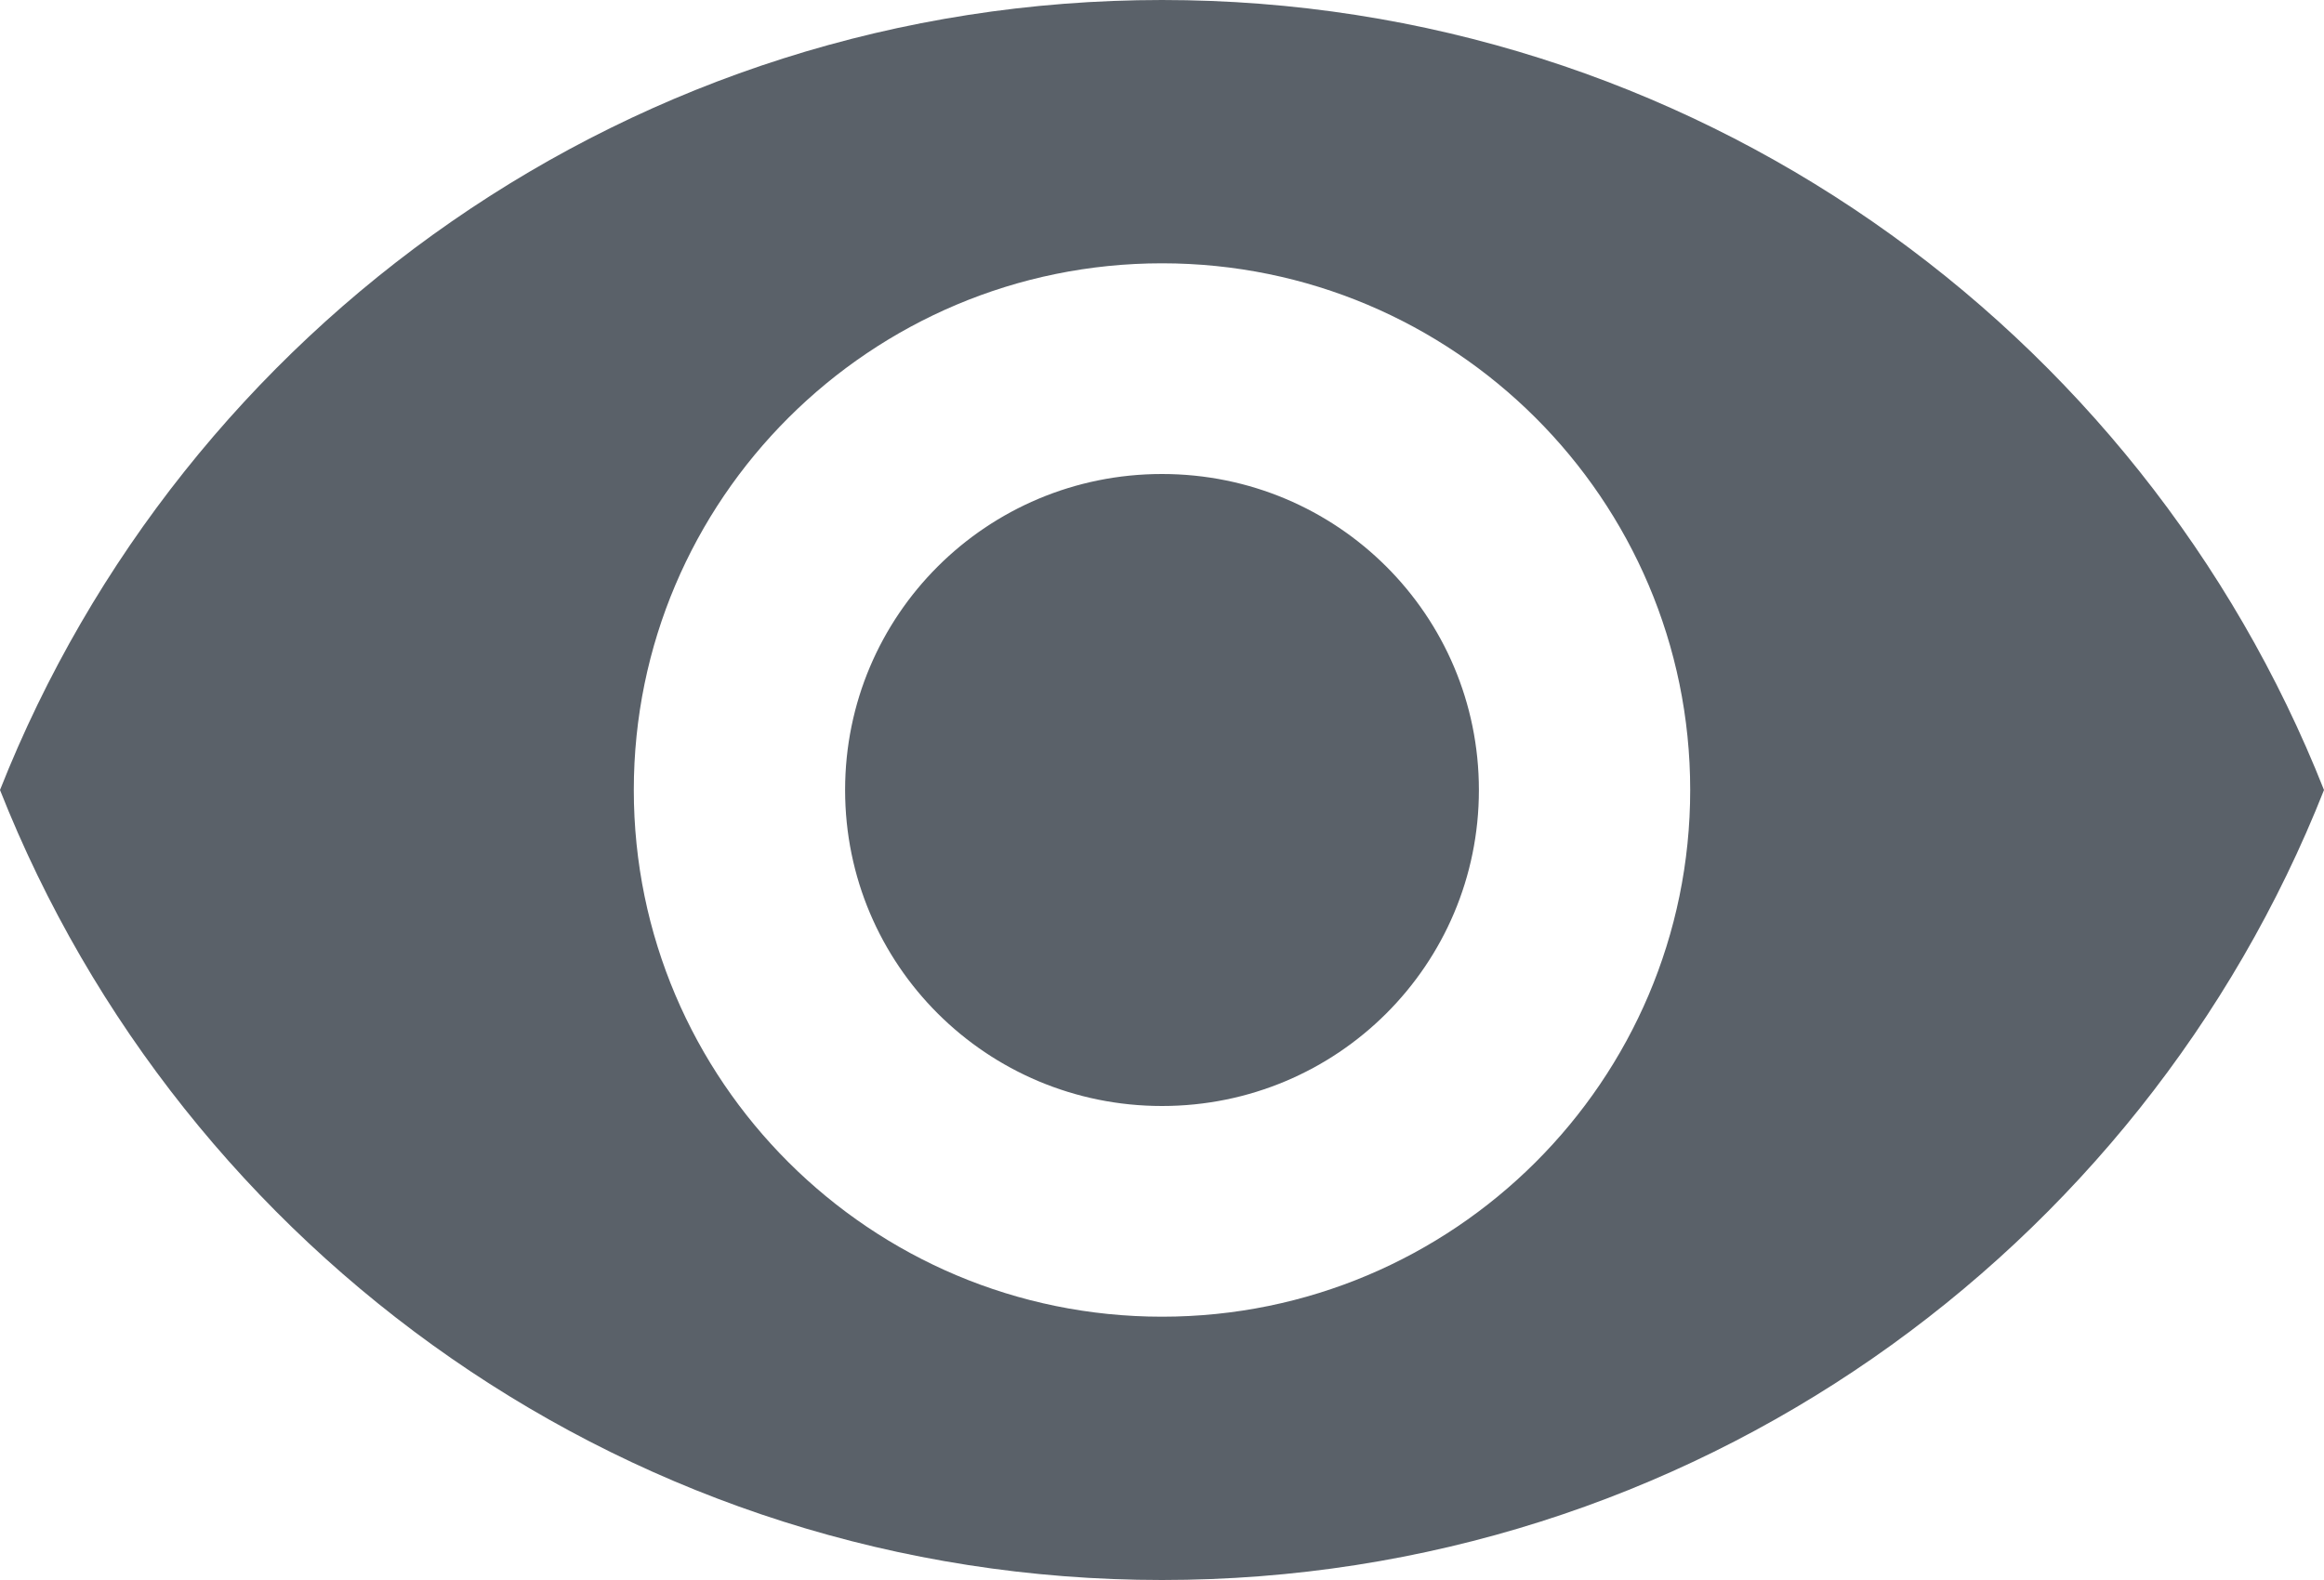
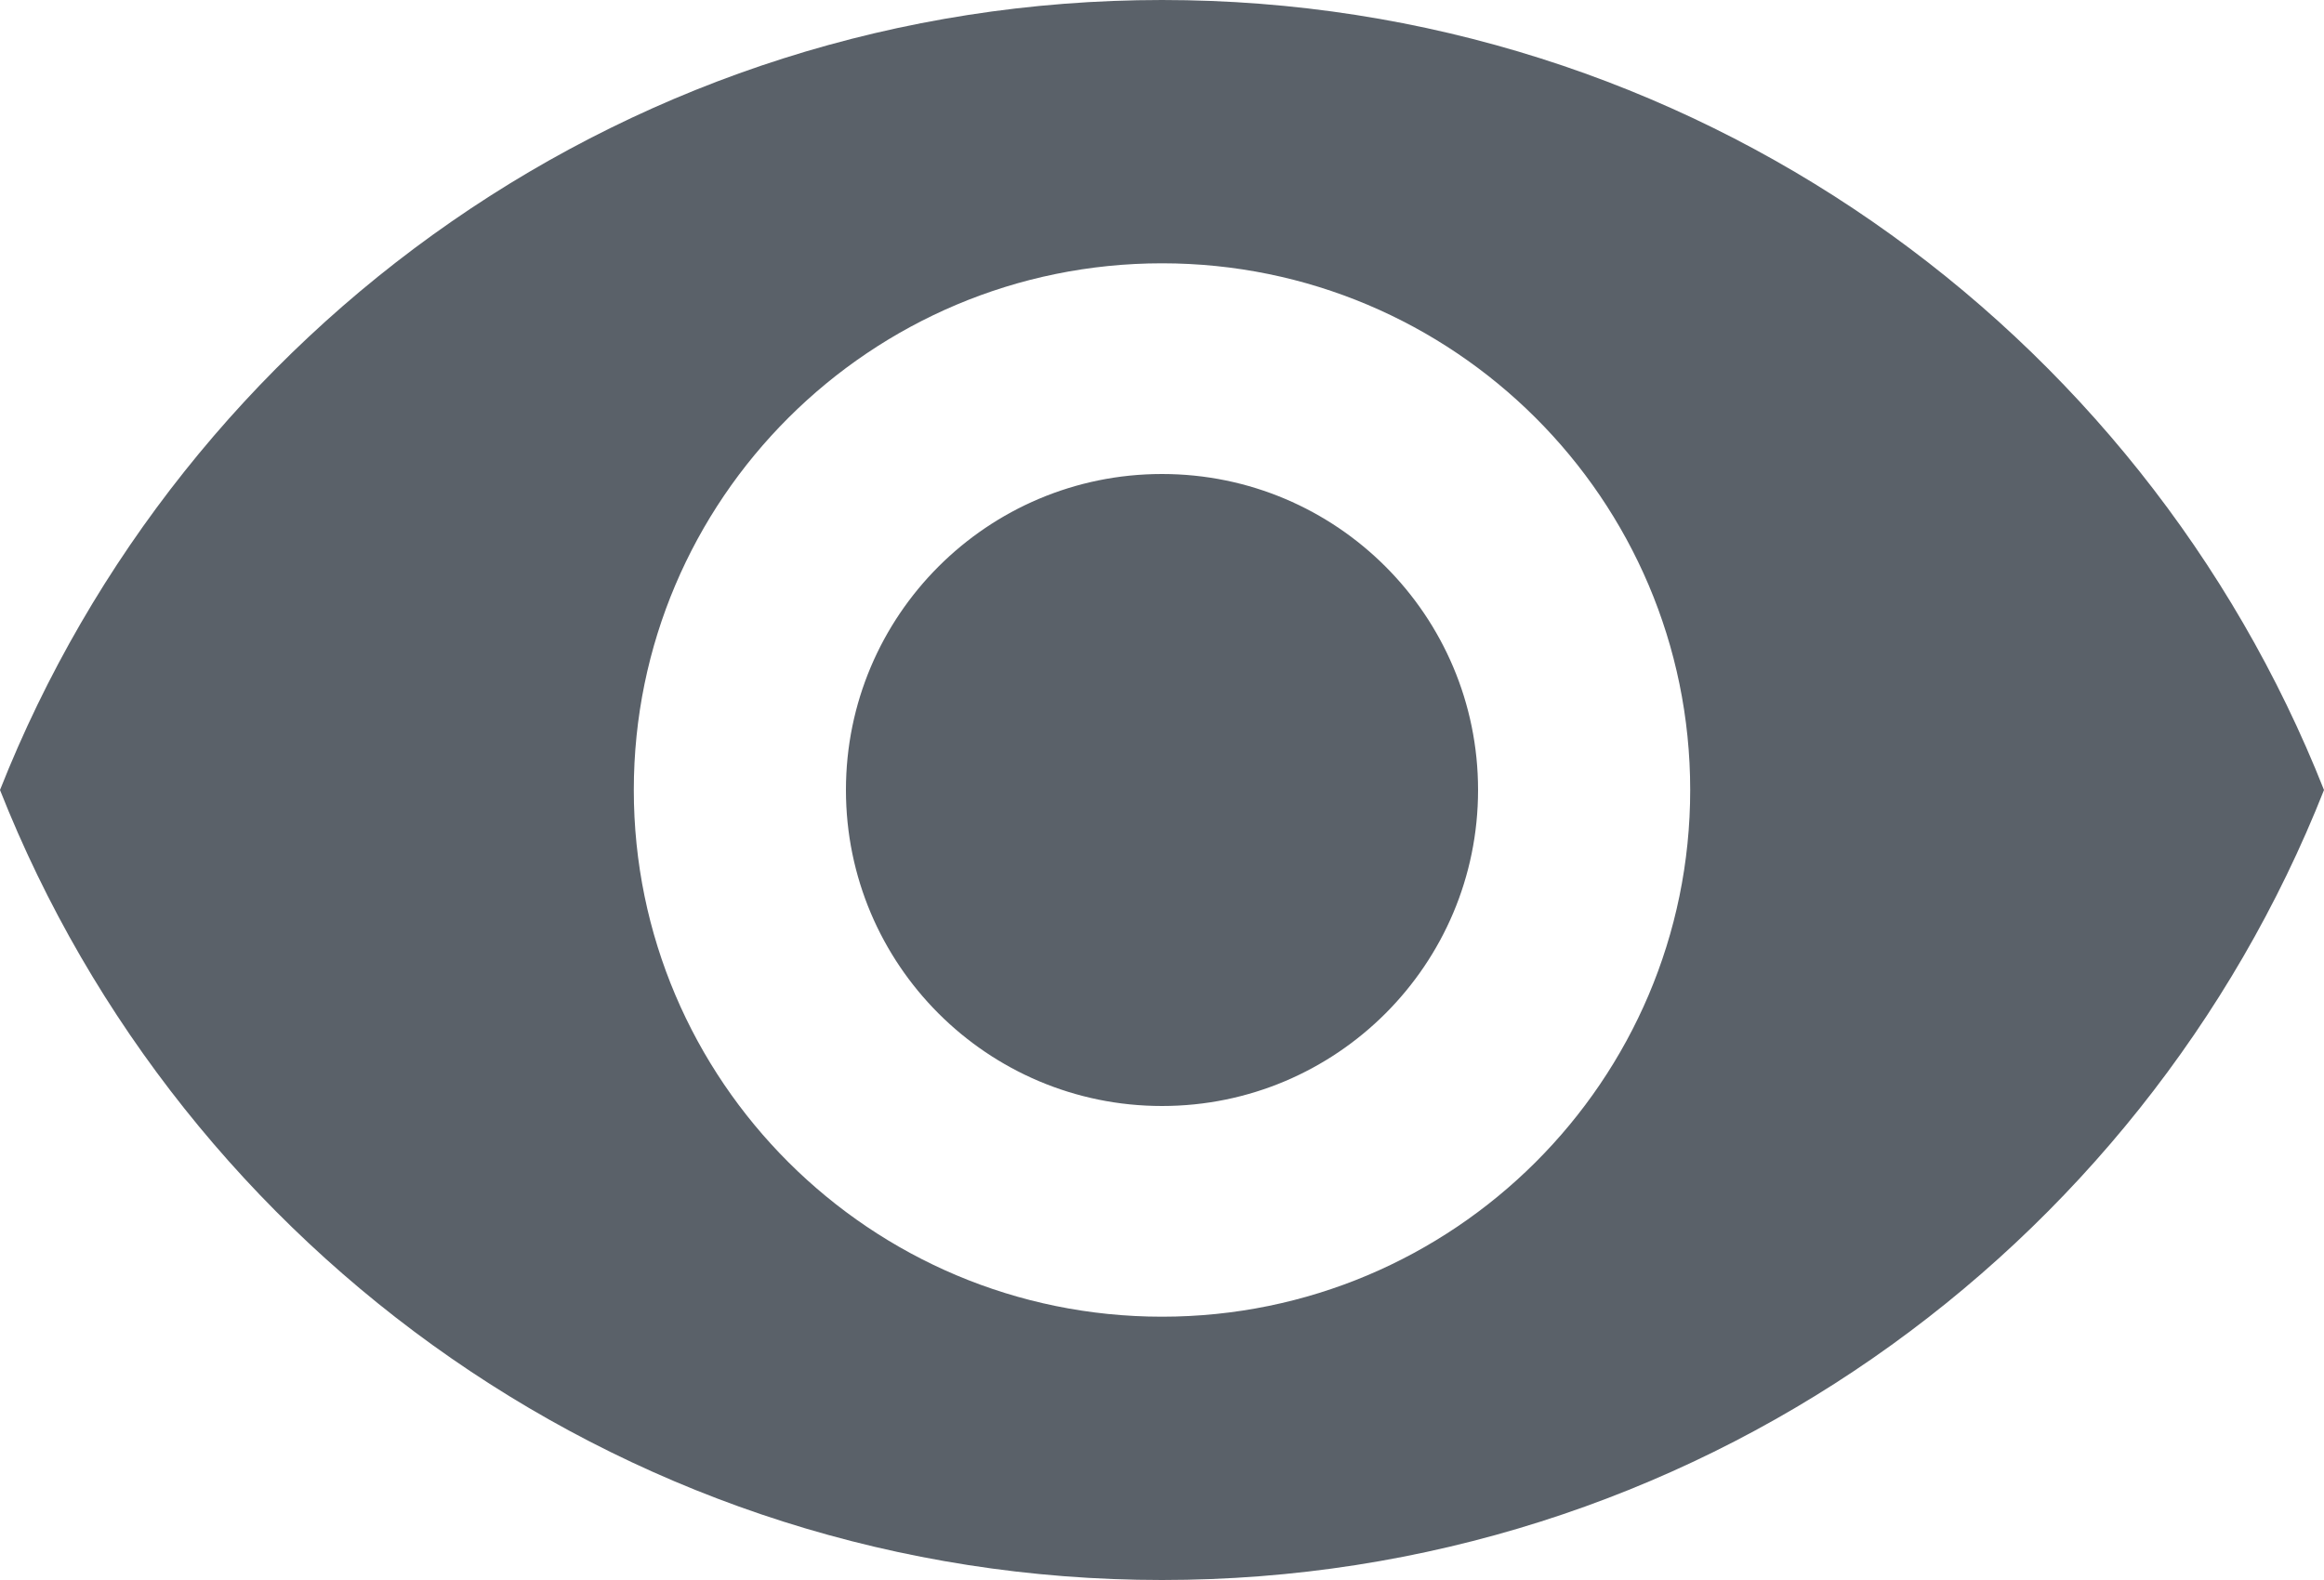
- <svg xmlns="http://www.w3.org/2000/svg" width="25px" height="17px" viewBox="0 0 25 17" version="1.1">
-   <g id="Pages" stroke="none" stroke-width="1" fill="none" fill-rule="evenodd">
-     <g id="Add-New-Post---Template" transform="translate(-2287, -543)" fill="#5A6169" fill-rule="nonzero">
-       <g id="Actions" transform="translate(2255, 339)">
-         <g id="Actions-List" transform="translate(30, 145)">
-           <g id="Visibility" transform="translate(1, 51)">
-             <g id="eye" transform="translate(0, 3)">
-               <path d="M13.5,5 C7.818,5 2.966,8.525 1,13.5 C2.966,18.475 7.818,22 13.5,22 C19.182,22 24.034,18.475 26,13.5 C24.034,8.525 19.182,5 13.5,5 Z M13.5,19.167 C10.364,19.167 7.818,16.628 7.818,13.5 C7.818,10.372 10.364,7.833 13.5,7.833 C16.636,7.833 19.182,10.372 19.182,13.5 C19.182,16.628 16.636,19.167 13.5,19.167 Z M13.5,10.1 C11.614,10.1 10.091,11.619 10.091,13.5 C10.091,15.381 11.614,16.9 13.5,16.9 C15.386,16.9 16.909,15.381 16.909,13.5 C16.909,11.619 15.386,10.1 13.5,10.1 Z" id="Shape" />
-             </g>
-           </g>
-         </g>
-       </g>
-     </g>
-   </g>
+ <svg xmlns="http://www.w3.org/2000/svg" width="25" height="17" viewBox="0 0 25 17">
+   <path d="M12.5 0C6.818 0 1.966 3.525 0 8.5 1.966 13.475 6.818 17 12.5 17S23.034 13.475 25 8.5C23.034 3.525 18.182 0 12.5 0zm0 14.167c-3.136 0-5.682-2.539-5.682-5.667 0-3.128 2.546-5.667 5.682-5.667 3.136 0 5.682 2.539 5.682 5.667 0 3.128-2.546 5.667-5.682 5.667zm0-9.067a3.4 3.4 0 100 6.8 3.4 3.4 0 100-6.8z" fill="#5A6169" fill-rule="nonzero" />
</svg>
